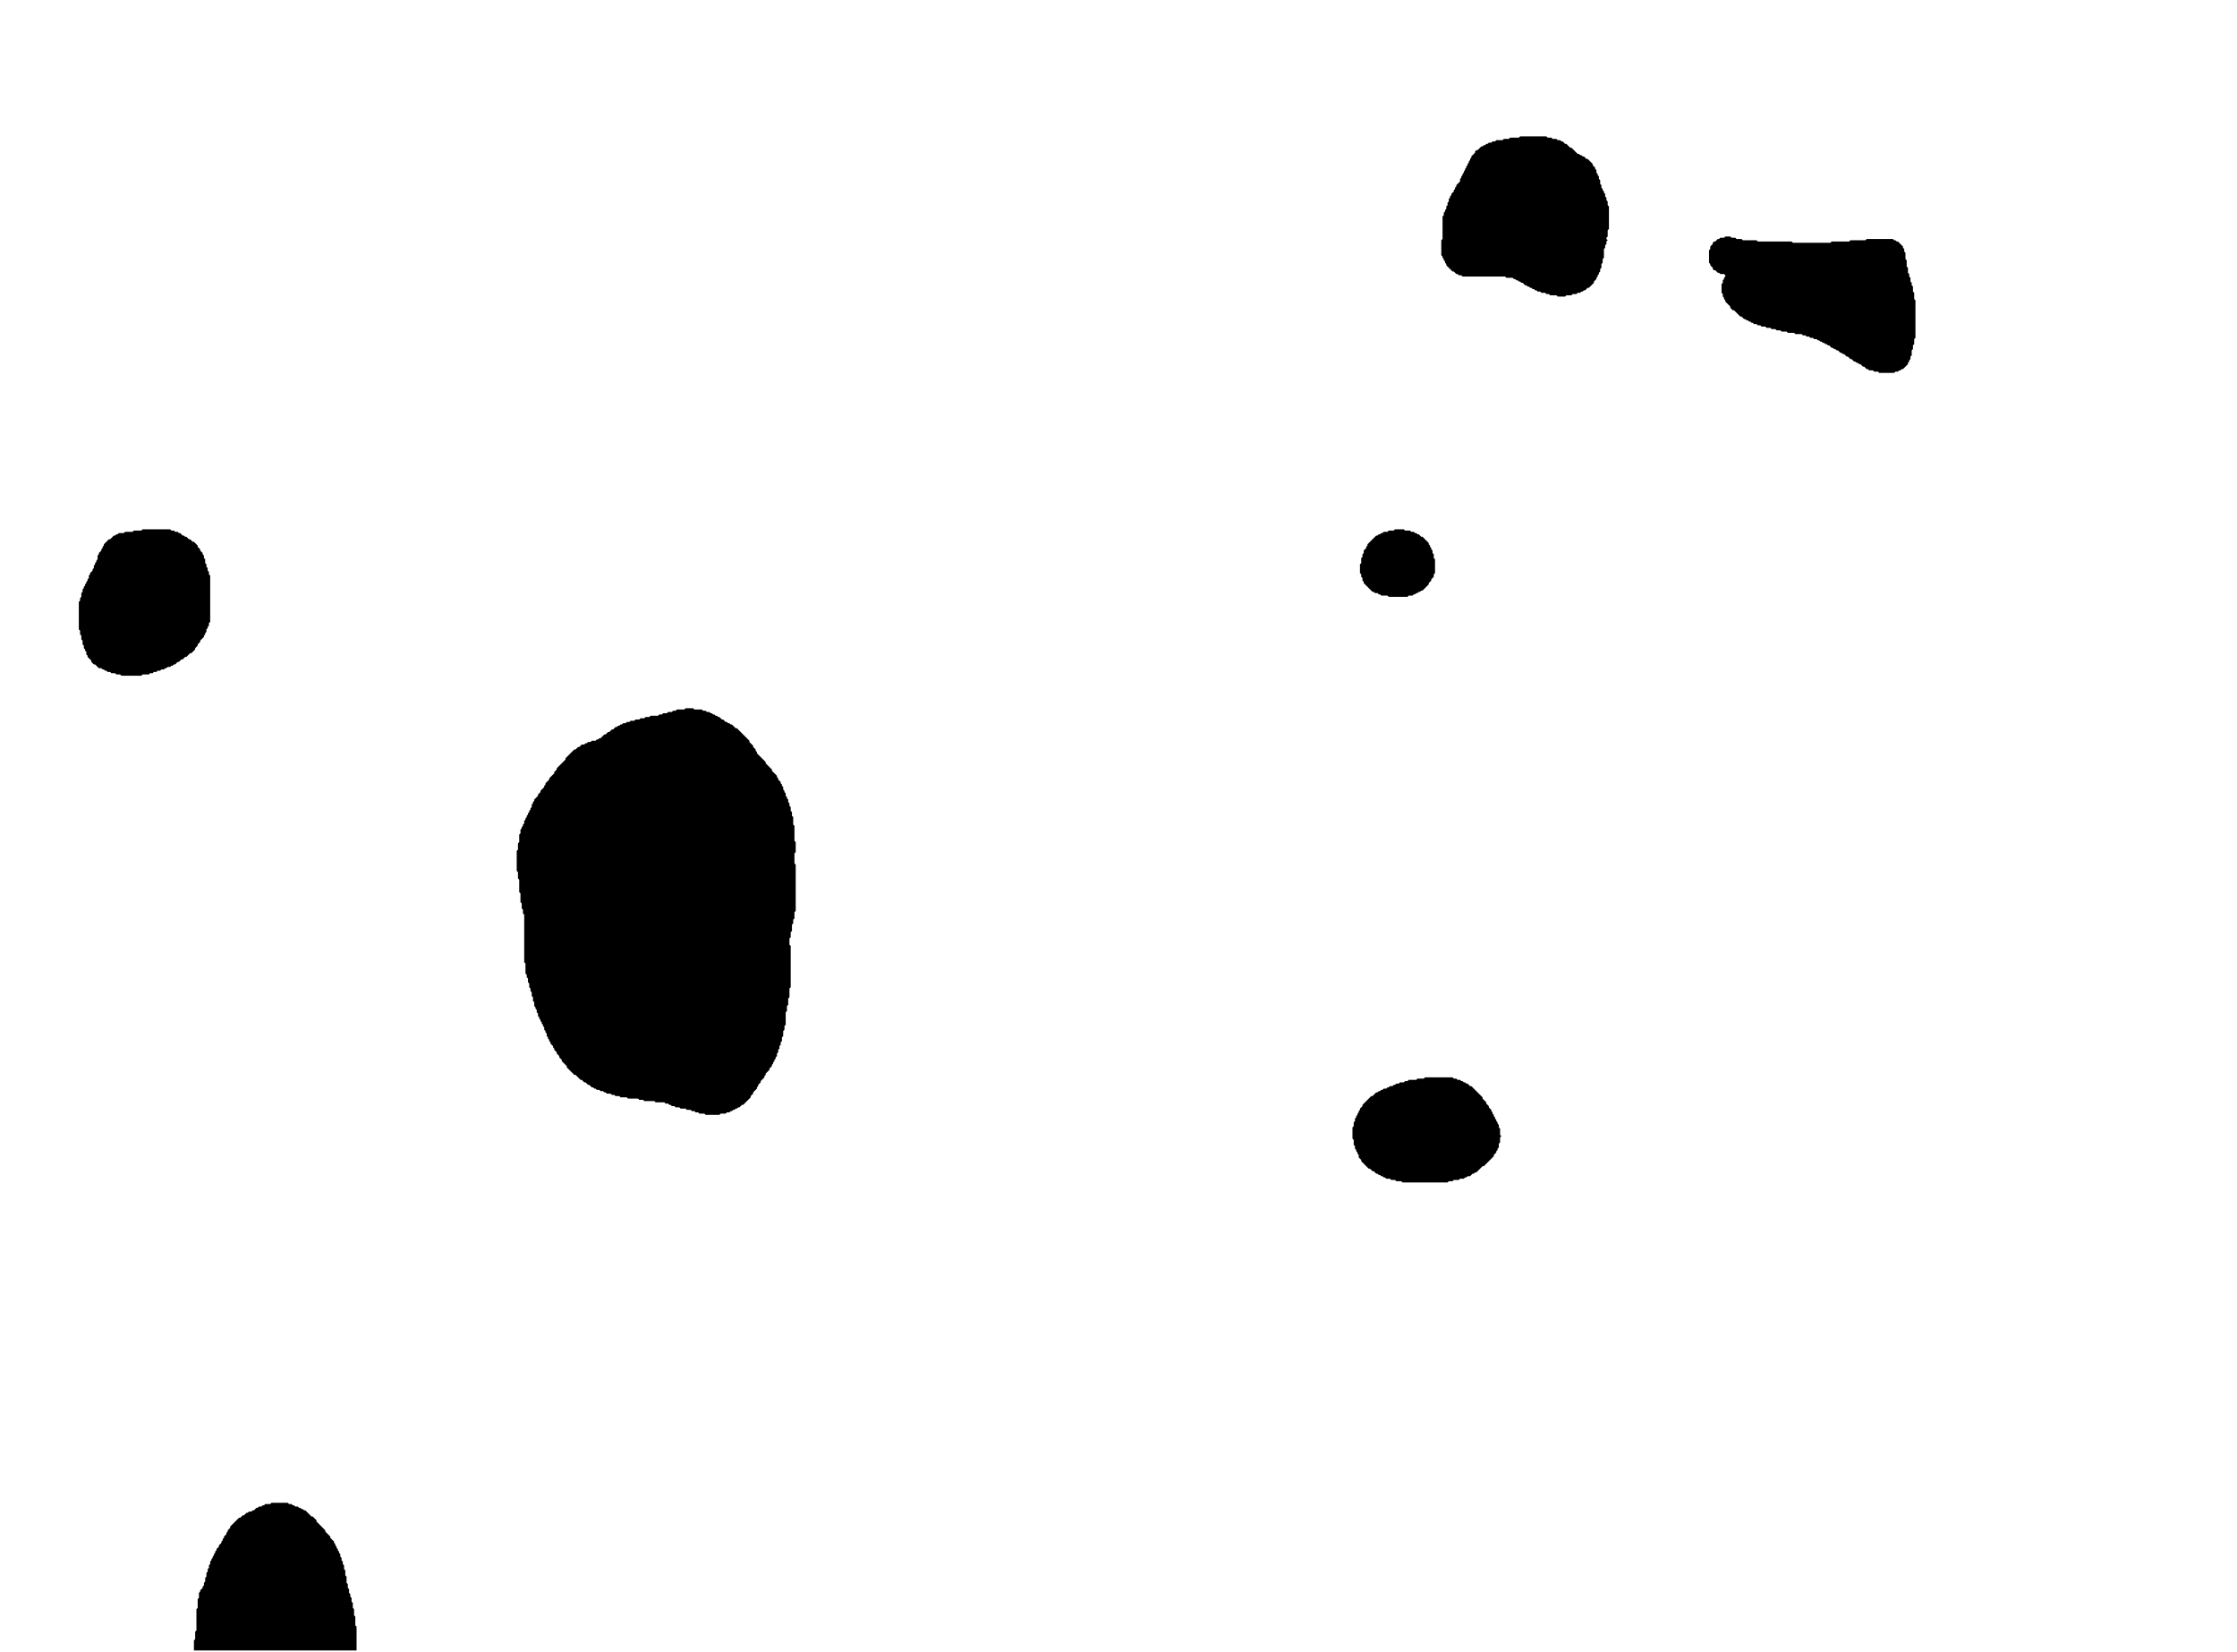
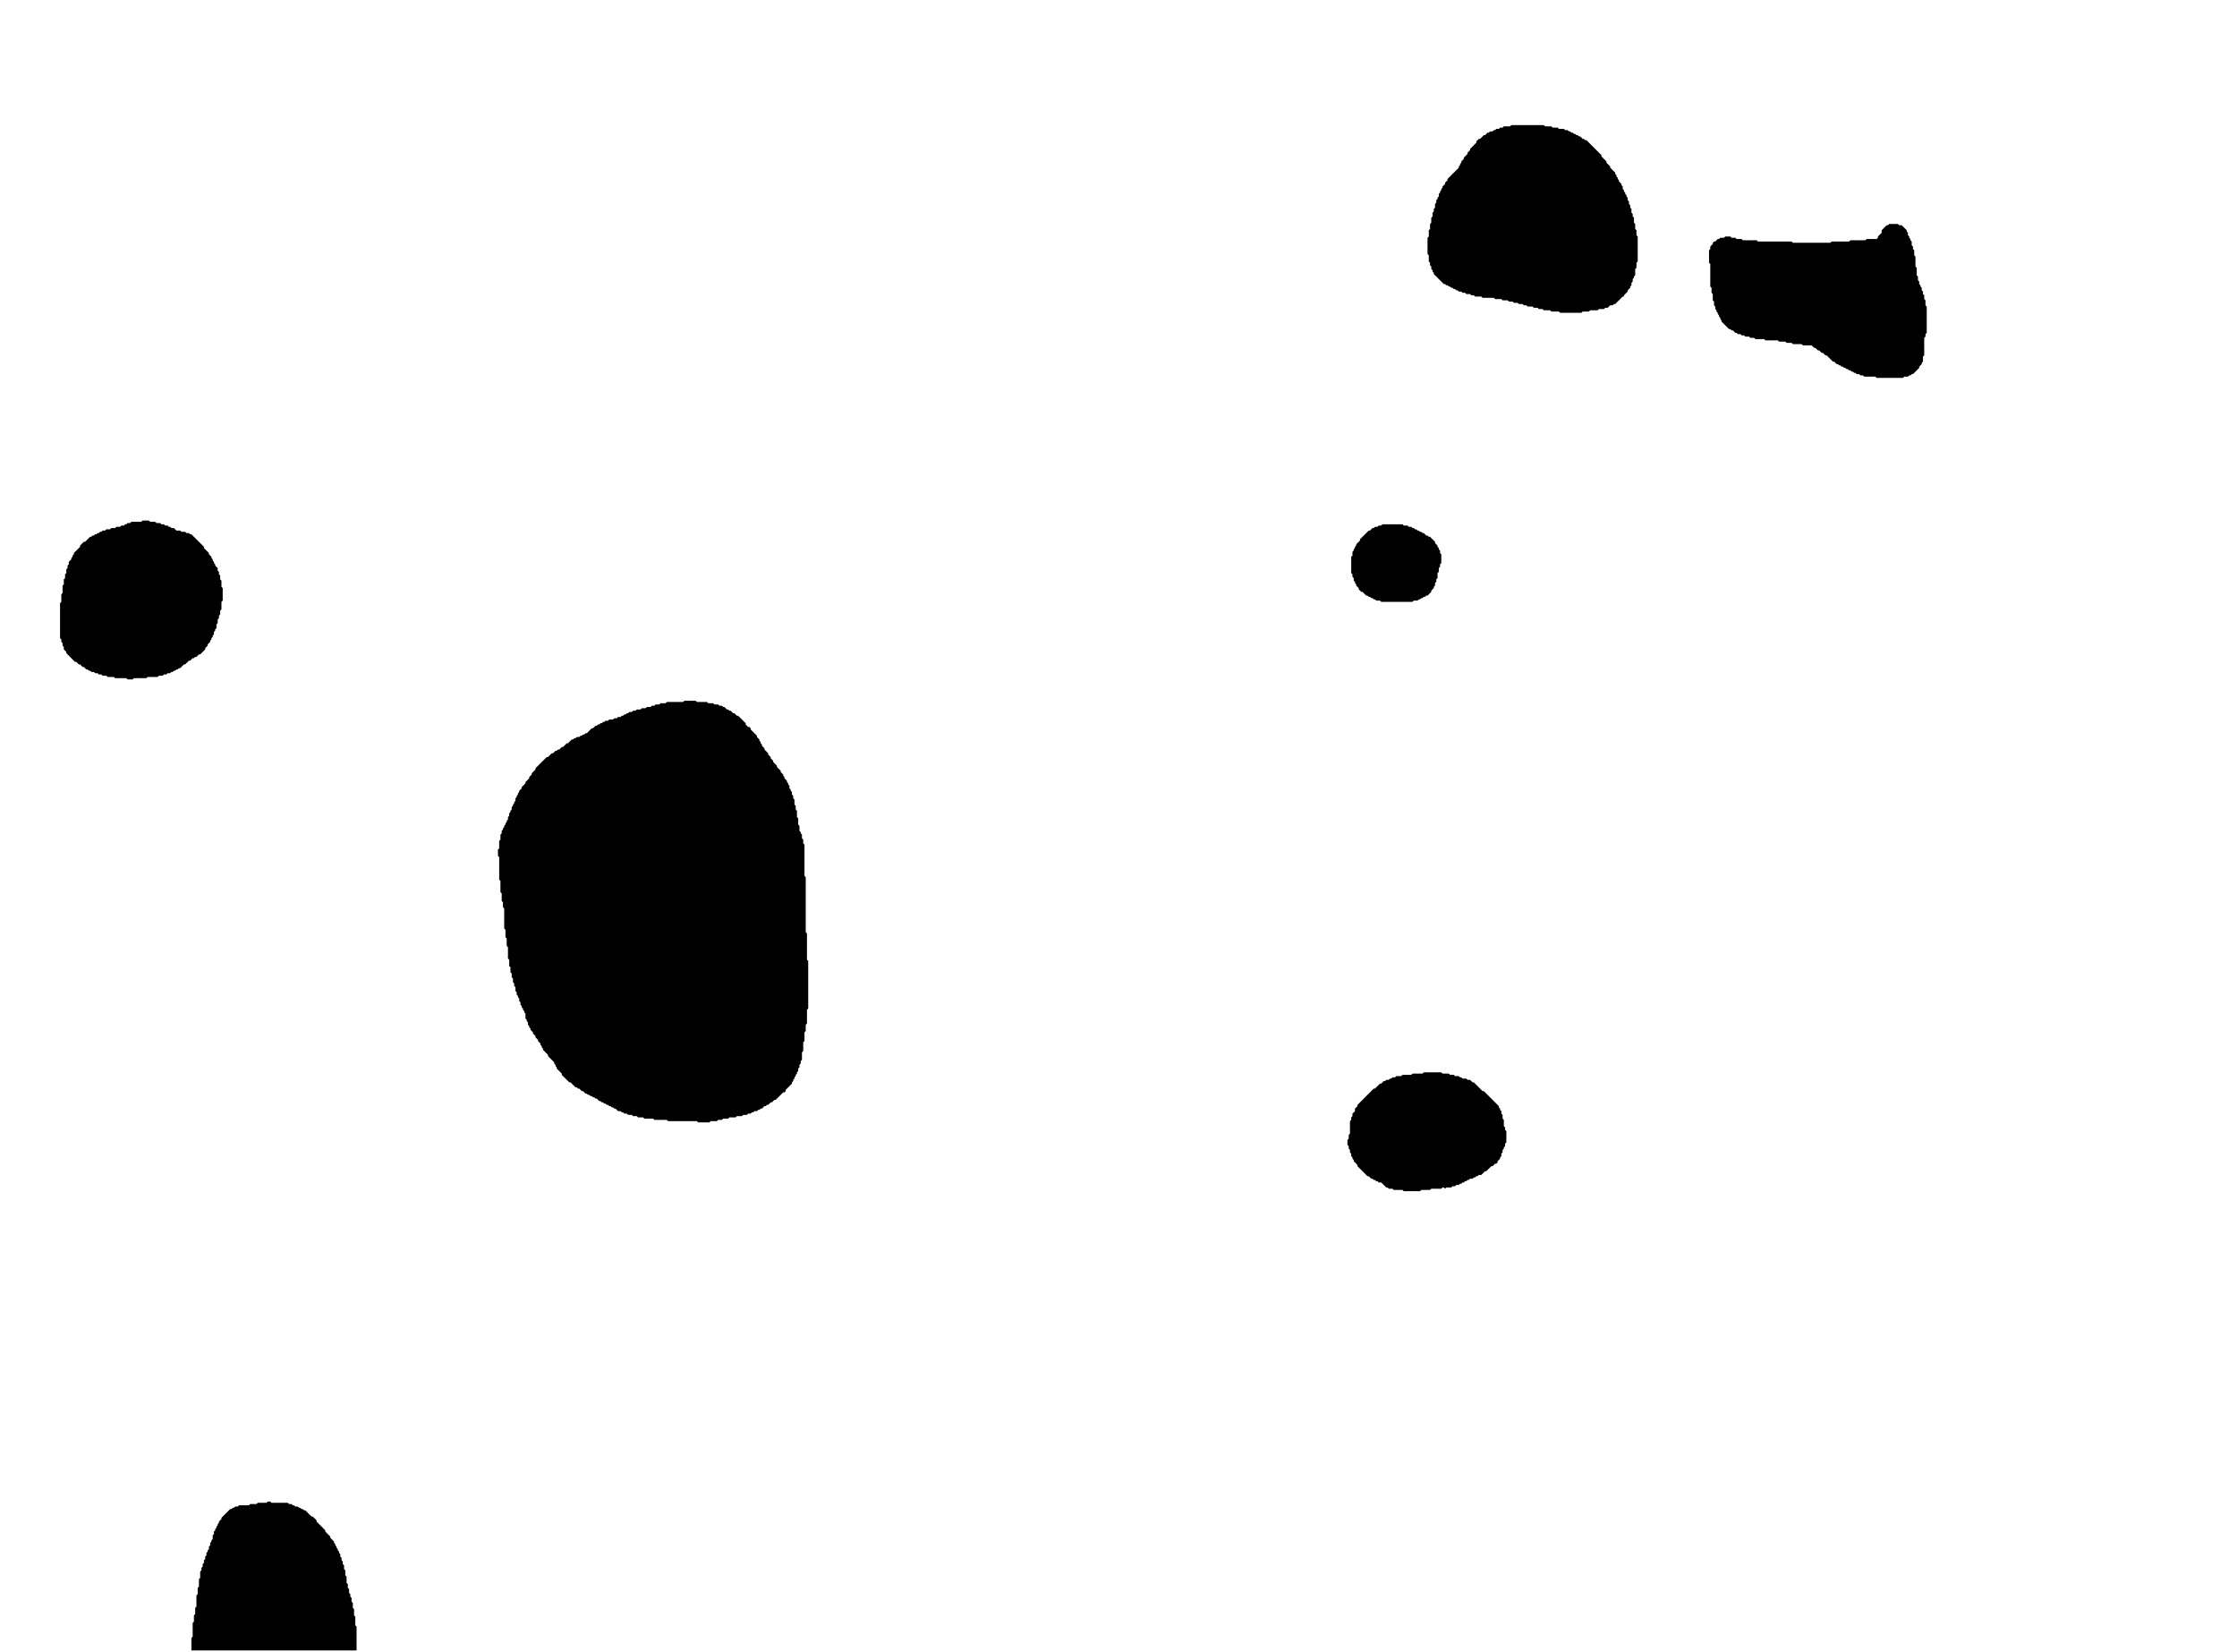
<svg xmlns="http://www.w3.org/2000/svg" baseProfile="full" height="100%" version="1.1" viewBox="0 0 1788 1320" width="100%">
  <defs />
-   <path class="DiffPath diff-0" d="M217,1201 216,1202 212,1202 211,1203 210,1203 209,1204 207,1204 206,1205 205,1205 203,1207 202,1207 201,1208 199,1208 198,1209 197,1209 195,1211 194,1211 192,1213 191,1213 184,1220 184,1221 182,1223 182,1224 181,1225 181,1226 179,1228 179,1229 178,1230 178,1231 177,1232 177,1233 175,1235 175,1236 173,1238 173,1239 172,1240 172,1241 171,1242 171,1243 170,1244 170,1245 169,1246 169,1247 168,1248 168,1250 167,1251 167,1253 166,1254 166,1256 165,1257 165,1260 164,1261 164,1264 163,1265 163,1267 162,1268 162,1269 160,1271 160,1272 159,1273 159,1277 158,1278 158,1285 157,1286 157,1303 156,1304 156,1310 155,1311 155,1319 285,1319 285,1300 284,1299 284,1292 283,1291 283,1286 282,1285 282,1281 281,1280 281,1277 280,1276 280,1274 279,1273 279,1270 278,1269 278,1266 277,1265 277,1260 276,1259 276,1255 275,1254 275,1251 274,1250 274,1248 273,1247 273,1245 272,1244 272,1242 271,1241 271,1240 270,1239 270,1238 269,1237 269,1236 268,1235 268,1234 267,1233 267,1232 264,1229 264,1228 260,1224 260,1223 253,1216 253,1215 250,1212 249,1212 244,1207 243,1207 242,1206 241,1206 240,1205 239,1205 238,1204 236,1204 235,1203 234,1203 233,1202 231,1202 230,1201 Z" fill="#000000" />
-   <path class="DiffPath diff-1" d="M1139,861 1138,862 1133,862 1132,863 1126,863 1125,864 1123,864 1122,865 1119,865 1118,866 1116,866 1115,867 1114,867 1113,868 1111,868 1110,869 1109,869 1108,870 1106,870 1105,871 1104,871 1103,872 1102,872 1101,873 1100,873 1097,876 1096,876 1089,883 1089,884 1087,886 1087,887 1086,888 1086,889 1085,890 1085,891 1084,892 1084,893 1083,894 1083,896 1082,897 1082,900 1081,901 1081,910 1082,911 1082,915 1083,916 1083,918 1084,919 1084,920 1085,921 1085,922 1086,923 1086,925 1088,927 1088,928 1094,934 1095,934 1097,936 1098,936 1100,938 1101,938 1102,939 1103,939 1104,940 1105,940 1106,941 1107,941 1108,942 1111,942 1112,943 1115,943 1116,944 1120,944 1121,945 1157,945 1158,944 1161,944 1162,943 1166,943 1167,942 1170,942 1171,941 1172,941 1173,940 1175,940 1177,938 1178,938 1179,937 1180,937 1185,932 1186,932 1194,924 1194,923 1196,921 1196,920 1197,919 1197,918 1198,917 1198,914 1199,913 1199,909 1200,908 1199,907 1199,902 1198,901 1198,899 1197,898 1197,897 1196,896 1196,895 1195,894 1195,893 1194,892 1194,891 1193,890 1193,889 1192,888 1192,887 1190,885 1190,884 1188,882 1188,881 1185,878 1185,877 1176,868 1175,868 1173,866 1172,866 1171,865 1170,865 1169,864 1168,864 1167,863 1165,863 1164,862 1162,862 1161,861 Z" fill="#000000" />
-   <path class="DiffPath diff-2" d="M548,566 547,567 541,567 540,568 538,568 537,569 534,569 533,570 530,570 529,571 527,571 526,572 520,572 519,573 516,573 515,574 512,574 511,575 508,575 507,576 504,576 503,577 501,577 500,578 498,578 497,579 496,579 495,580 494,580 493,581 492,581 490,583 489,583 487,585 486,585 484,587 483,587 480,590 479,590 478,591 477,591 476,592 473,592 472,593 470,593 469,594 468,594 467,595 465,595 463,597 462,597 460,599 459,599 452,606 452,607 445,614 445,615 443,617 443,618 439,622 439,623 436,626 436,627 435,628 435,629 432,632 432,633 430,635 430,636 427,639 427,640 426,641 426,642 425,643 425,645 424,646 424,647 423,648 423,649 422,650 422,651 421,652 421,653 420,654 420,655 419,656 419,658 418,659 418,660 417,661 417,662 416,663 416,666 415,667 415,673 414,674 414,679 413,680 413,696 414,697 414,702 415,703 415,713 416,714 416,721 417,722 417,726 418,727 418,730 419,731 419,769 420,770 420,778 421,779 421,781 422,782 422,785 423,786 423,789 424,790 424,792 425,793 425,796 426,797 426,800 427,801 427,804 428,805 428,806 429,807 429,809 430,810 430,812 431,813 431,814 432,815 432,816 433,817 433,818 434,819 434,820 435,821 435,823 436,824 436,825 437,826 437,828 438,829 438,830 439,831 439,832 440,833 440,834 442,836 442,837 443,838 443,839 445,841 445,842 447,844 447,845 449,847 449,848 453,852 453,853 459,859 460,859 464,863 465,863 467,865 468,865 470,867 471,867 473,869 474,869 475,870 476,870 477,871 479,871 480,872 482,872 483,873 484,873 485,874 488,874 489,875 491,875 492,876 495,876 496,877 501,877 502,878 510,878 511,879 514,879 515,880 523,880 524,881 531,881 532,882 534,882 535,883 536,883 537,884 539,884 540,885 543,885 544,886 548,886 549,887 552,887 553,888 555,888 556,889 558,889 559,890 563,890 564,891 575,891 576,890 580,890 581,889 583,889 584,888 585,888 586,887 587,887 588,886 589,886 590,885 591,885 593,883 594,883 600,877 600,876 602,874 602,873 605,870 605,869 606,868 606,867 608,865 608,864 611,861 611,860 612,859 612,858 615,855 615,854 617,852 617,851 618,850 618,849 619,848 619,847 620,846 620,845 621,844 621,842 622,841 622,839 623,838 623,836 624,835 624,833 625,832 625,829 626,828 626,824 627,823 627,820 628,819 628,809 629,808 629,804 630,803 630,798 631,797 631,790 632,789 632,756 631,755 631,750 632,749 632,745 633,744 633,739 634,738 634,735 635,734 635,729 636,728 636,691 635,690 635,682 636,681 636,673 635,672 635,660 634,659 634,653 633,652 633,649 632,648 632,645 631,644 631,642 630,641 630,639 629,638 629,637 628,636 628,634 627,633 627,632 626,631 626,629 625,628 625,627 624,626 624,625 622,623 622,622 621,621 621,620 617,616 617,615 612,610 612,609 605,602 605,601 604,600 604,599 602,597 602,596 599,593 599,592 589,582 588,582 585,579 584,579 583,578 582,578 581,577 580,577 578,575 577,575 575,573 574,573 573,572 572,572 571,571 570,571 569,570 568,570 567,569 565,569 564,568 562,568 561,567 555,567 554,566 Z" fill="#000000" />
-   <path class="DiffPath diff-3" d="M1115,423 1114,424 1110,424 1109,425 1106,425 1105,426 1104,426 1103,427 1102,427 1101,428 1100,428 1093,435 1093,436 1092,437 1092,438 1090,440 1090,442 1089,443 1089,445 1088,446 1088,450 1087,451 1087,458 1088,459 1088,461 1089,462 1089,464 1090,465 1090,466 1097,473 1098,473 1099,474 1101,474 1102,475 1103,475 1104,476 1109,476 1110,477 1125,477 1126,476 1129,476 1130,475 1131,475 1132,474 1133,474 1134,473 1135,473 1136,472 1137,472 1142,467 1142,466 1144,464 1144,463 1146,461 1146,459 1147,458 1147,447 1146,446 1146,443 1145,442 1145,440 1144,439 1144,438 1143,437 1143,436 1142,435 1142,434 1137,429 1136,429 1134,427 1133,427 1132,426 1131,426 1130,425 1128,425 1127,424 1123,424 1122,423 Z" fill="#000000" />
-   <path class="DiffPath diff-4" d="M114,423 113,424 107,424 106,425 100,425 99,426 95,426 94,427 93,427 92,428 91,428 88,431 87,431 83,435 83,436 82,437 82,438 81,439 81,440 79,442 79,443 78,444 78,447 77,448 77,449 76,450 76,451 75,452 75,454 74,455 74,456 72,458 72,459 71,460 71,462 70,463 70,464 69,465 69,466 68,467 68,468 67,469 67,470 66,471 66,473 65,474 65,477 64,478 64,480 63,481 63,503 64,504 64,507 65,508 65,511 66,512 66,515 67,516 67,518 68,519 68,520 69,521 69,523 70,524 70,525 73,528 73,529 75,531 76,531 79,534 81,534 82,535 83,535 84,536 85,536 86,537 88,537 89,538 92,538 93,539 96,539 97,540 113,540 114,539 119,539 120,538 122,538 123,537 125,537 126,536 128,536 129,535 131,535 132,534 133,534 134,533 136,533 137,532 138,532 139,531 140,531 142,529 143,529 145,527 146,527 148,525 149,525 152,522 153,522 156,519 156,518 158,516 158,515 160,513 160,512 163,509 163,508 164,507 164,506 165,505 165,503 166,502 166,501 167,500 167,498 168,497 168,460 167,459 167,457 166,456 166,454 165,453 165,451 164,450 164,447 163,446 163,444 162,443 162,442 160,440 160,439 158,437 158,436 155,433 154,433 152,431 151,431 149,429 148,429 147,428 146,428 144,426 143,426 142,425 140,425 139,424 137,424 136,423 Z" fill="#000000" />
-   <path class="DiffPath diff-5" d="M1379,189 1378,190 1375,190 1374,191 1373,191 1371,193 1370,193 1369,194 1369,195 1367,197 1367,199 1366,200 1366,210 1367,211 1367,212 1369,214 1369,215 1370,216 1371,216 1373,218 1374,218 1375,219 1378,219 1379,220 1379,221 1378,222 1378,223 1377,224 1377,226 1376,227 1376,234 1377,235 1377,237 1378,238 1378,239 1379,240 1379,241 1383,245 1383,246 1385,248 1386,248 1391,253 1392,253 1394,255 1395,255 1396,256 1397,256 1398,257 1399,257 1400,258 1401,258 1402,259 1404,259 1405,260 1407,260 1408,261 1411,261 1412,262 1415,262 1416,263 1419,263 1420,264 1423,264 1424,265 1428,265 1429,266 1434,266 1435,267 1440,267 1441,268 1443,268 1444,269 1446,269 1447,270 1449,270 1450,271 1452,271 1453,272 1454,272 1455,273 1456,273 1457,274 1458,274 1459,275 1460,275 1461,276 1462,276 1464,278 1465,278 1466,279 1467,279 1468,280 1469,280 1471,282 1472,282 1473,283 1474,283 1476,285 1477,285 1479,287 1480,287 1482,289 1483,289 1484,290 1485,290 1486,291 1487,291 1489,293 1490,293 1492,295 1493,295 1494,296 1497,296 1498,297 1501,297 1502,298 1514,298 1515,297 1517,297 1518,296 1519,296 1520,295 1521,295 1525,291 1525,290 1526,289 1526,288 1527,287 1527,285 1528,284 1528,280 1529,279 1529,276 1530,275 1530,271 1531,270 1531,240 1530,239 1530,234 1529,233 1529,229 1528,228 1528,226 1527,225 1527,222 1526,221 1526,219 1525,218 1525,214 1524,213 1524,208 1523,207 1523,202 1522,201 1522,199 1521,198 1521,197 1517,193 1516,193 1515,192 1514,192 1513,191 1492,191 1491,192 1479,192 1478,193 1464,193 1463,194 1433,194 1432,193 1405,193 1404,192 1393,192 1392,191 1388,191 1387,190 1384,190 1383,189 Z" fill="#000000" />
-   <path class="DiffPath diff-6" d="M1215,109 1214,110 1207,110 1206,111 1202,111 1201,112 1196,112 1195,113 1193,113 1192,114 1190,114 1189,115 1188,115 1187,116 1186,116 1185,117 1184,117 1181,120 1180,120 1179,121 1179,122 1176,125 1176,126 1175,127 1175,128 1174,129 1174,130 1173,131 1173,132 1172,133 1172,134 1171,135 1171,136 1170,137 1170,138 1169,139 1169,140 1168,141 1168,142 1167,143 1167,145 1164,148 1164,149 1163,150 1163,151 1162,152 1162,153 1160,155 1160,156 1159,157 1159,158 1158,159 1158,161 1157,162 1157,164 1156,165 1156,167 1155,168 1155,169 1154,170 1154,172 1153,173 1153,191 1152,192 1152,204 1153,205 1153,206 1154,207 1154,208 1155,209 1155,210 1156,211 1156,212 1161,217 1162,217 1164,219 1165,219 1166,220 1168,220 1169,221 1203,221 1204,222 1209,222 1210,223 1211,223 1212,224 1213,224 1214,225 1215,225 1216,226 1217,226 1219,228 1220,228 1221,229 1222,229 1223,230 1224,230 1225,231 1226,231 1227,232 1228,232 1229,233 1231,233 1232,234 1235,234 1236,235 1238,235 1239,236 1244,236 1245,237 1251,237 1252,236 1256,236 1257,235 1260,235 1261,234 1263,234 1264,233 1265,233 1266,232 1267,232 1269,230 1270,230 1274,226 1274,225 1276,223 1276,222 1277,221 1277,220 1278,219 1278,218 1279,217 1279,215 1280,214 1280,211 1281,210 1281,207 1282,206 1282,199 1283,198 1283,196 1284,195 1284,193 1285,192 1284,191 1284,190 1285,189 1285,184 1286,183 1286,165 1285,164 1285,161 1284,160 1284,158 1283,157 1283,155 1282,154 1282,153 1281,152 1281,151 1280,150 1280,148 1279,147 1279,144 1278,143 1278,141 1277,140 1277,139 1276,138 1276,136 1275,135 1275,134 1273,132 1273,131 1269,127 1268,127 1266,125 1265,125 1264,124 1263,124 1262,123 1261,123 1256,118 1255,118 1252,115 1251,115 1249,113 1248,113 1247,112 1245,112 1244,111 1241,111 1240,110 1237,110 1236,109 Z" fill="#000000" />
+   <path class="DiffPath diff-0" d="M214,1200 213,1201 206,1201 205,1202 200,1202 199,1203 191,1203 190,1204 188,1204 187,1205 186,1205 185,1206 184,1206 177,1213 177,1214 175,1216 175,1217 174,1218 174,1219 173,1220 173,1221 172,1222 172,1223 171,1224 171,1226 170,1227 170,1230 169,1231 169,1232 168,1233 168,1235 167,1236 167,1238 166,1239 166,1240 165,1241 165,1243 164,1244 164,1246 163,1247 163,1249 162,1250 162,1252 161,1253 161,1255 160,1256 160,1261 159,1262 159,1268 158,1269 158,1274 157,1275 157,1284 156,1285 156,1290 155,1291 155,1296 154,1297 154,1308 153,1309 153,1319 285,1319 285,1300 284,1299 284,1292 283,1291 283,1286 282,1285 282,1281 281,1280 281,1277 280,1276 280,1274 279,1273 279,1270 278,1269 278,1266 277,1265 277,1260 276,1259 276,1255 275,1254 275,1251 274,1250 274,1248 273,1247 273,1245 272,1244 272,1242 271,1241 271,1240 270,1239 270,1238 269,1237 269,1236 268,1235 268,1234 267,1233 267,1232 264,1229 264,1228 260,1224 260,1223 253,1216 253,1215 250,1212 249,1212 244,1207 243,1207 242,1206 241,1206 240,1205 239,1205 238,1204 236,1204 235,1203 234,1203 233,1202 231,1202 230,1201 217,1201 216,1200 Z" fill="#000000" />
+   <path class="DiffPath diff-1" d="M1138,857 1137,858 1129,858 1128,859 1121,859 1120,860 1116,860 1115,861 1113,861 1112,862 1111,862 1110,863 1108,863 1107,864 1106,864 1104,866 1103,866 1099,870 1098,870 1085,883 1085,884 1083,886 1083,888 1081,890 1081,892 1080,893 1080,895 1079,896 1079,906 1078,907 1078,910 1077,911 1077,915 1078,916 1078,918 1079,919 1079,921 1080,922 1080,924 1081,925 1081,926 1082,927 1082,928 1085,931 1085,932 1093,940 1094,940 1096,942 1097,942 1098,943 1099,943 1100,944 1101,944 1102,945 1104,945 1108,949 1109,949 1110,950 1113,950 1114,951 1121,951 1122,952 1135,952 1136,951 1143,951 1144,950 1152,950 1153,949 1154,949 1155,950 1156,949 1160,949 1161,948 1163,948 1164,947 1166,947 1167,946 1168,946 1169,945 1170,945 1171,944 1172,944 1173,943 1174,943 1175,942 1177,942 1178,941 1179,941 1180,940 1181,940 1182,939 1184,939 1187,936 1188,936 1192,932 1193,932 1195,930 1196,930 1197,929 1197,928 1199,926 1199,925 1200,924 1200,922 1201,921 1201,919 1202,918 1202,917 1203,916 1203,914 1204,913 1204,904 1203,903 1203,901 1202,900 1202,895 1201,894 1201,891 1200,890 1200,888 1199,887 1199,886 1198,885 1198,884 1186,872 1185,872 1178,865 1177,865 1175,863 1173,863 1172,862 1169,862 1168,861 1167,861 1166,860 1163,860 1162,859 1159,859 1158,858 1153,858 1152,857 Z" fill="#000000" />
+   <path class="DiffPath diff-2" d="M547,560 546,561 533,561 532,562 528,562 527,563 524,563 523,564 521,564 520,565 517,565 516,566 513,566 512,567 509,567 508,568 506,568 505,569 503,569 502,570 501,570 500,571 499,571 498,572 497,572 496,573 494,573 493,574 491,574 490,575 487,575 486,576 484,576 483,577 482,577 481,578 480,578 479,579 478,579 477,580 476,580 474,582 473,582 469,586 468,586 467,587 466,587 465,588 464,588 463,589 461,589 460,590 459,590 458,591 457,591 454,594 453,594 450,597 449,597 447,599 446,599 445,600 444,600 442,602 441,602 438,605 437,605 428,614 428,615 425,618 425,619 423,621 423,622 420,625 420,626 417,629 417,630 415,632 415,633 414,634 414,635 413,636 413,637 412,638 412,640 411,641 411,642 410,643 410,644 409,645 409,647 408,648 408,649 407,650 407,652 406,653 406,655 405,656 405,657 404,658 404,659 403,660 403,661 402,662 402,663 401,664 401,666 400,667 400,671 399,672 399,678 398,679 398,684 399,685 399,703 400,704 400,713 401,714 401,720 402,721 402,725 403,726 403,742 404,743 404,749 405,750 405,756 406,757 406,766 407,767 407,772 408,773 408,777 409,778 409,781 410,782 410,785 411,786 411,788 412,789 412,792 413,793 413,795 414,796 414,797 415,798 415,800 416,801 416,803 417,804 417,805 418,806 418,807 419,808 419,809 420,810 420,814 421,815 421,816 422,817 422,819 423,820 423,821 424,822 424,823 426,825 426,826 428,828 428,829 430,831 430,832 432,834 432,835 433,836 433,837 434,838 434,839 438,843 438,844 443,849 443,850 444,851 444,852 445,853 445,854 449,858 449,859 455,865 456,865 460,869 461,869 462,870 463,870 465,872 466,872 468,874 469,874 470,875 471,875 472,876 473,876 474,877 475,877 476,878 477,878 479,880 480,880 481,881 482,881 483,882 484,882 485,883 486,883 487,884 488,884 489,885 490,885 491,886 492,886 494,888 496,888 497,889 498,889 499,890 501,890 502,891 505,891 506,892 509,892 510,893 514,893 515,894 522,894 523,895 533,895 534,896 557,896 558,897 567,897 568,896 573,896 574,895 577,895 578,894 582,894 583,893 588,893 589,892 593,892 594,891 597,891 598,890 600,890 601,889 602,889 603,888 605,888 606,887 607,887 608,886 609,886 611,884 612,884 613,883 614,883 616,881 617,881 619,879 620,879 626,873 627,873 628,872 628,871 633,866 633,865 634,864 634,863 635,862 635,861 636,860 636,859 637,858 637,857 638,856 638,854 639,853 639,851 640,850 640,848 641,847 641,841 642,840 642,833 643,832 643,825 644,824 644,819 645,818 645,807 646,806 646,768 645,767 645,746 644,745 644,701 643,700 643,675 642,674 642,671 641,670 641,667 640,666 640,665 639,664 639,660 638,659 638,654 637,653 637,648 636,647 636,644 635,643 635,639 634,638 634,636 633,635 633,633 632,632 632,631 631,630 631,628 630,627 630,626 629,625 629,624 627,622 627,621 626,620 626,619 624,617 624,616 621,613 621,612 618,609 618,608 616,606 616,605 614,603 614,602 611,599 611,598 609,596 609,595 608,594 608,593 607,592 607,591 605,589 605,588 600,583 600,582 599,581 598,581 596,579 596,578 590,572 589,572 587,570 586,570 584,568 583,568 582,567 581,567 579,565 578,565 577,564 575,564 574,563 571,563 570,562 566,562 565,561 557,561 556,560 Z" fill="#000000" />
+   <path class="DiffPath diff-3" d="M1105,419 1104,420 1102,420 1101,421 1099,421 1098,422 1097,422 1095,424 1094,424 1087,431 1087,432 1084,435 1084,436 1083,437 1083,438 1082,439 1082,440 1081,441 1081,444 1080,445 1080,458 1081,459 1081,461 1082,462 1082,464 1083,465 1083,466 1084,467 1084,468 1086,470 1086,471 1088,473 1089,473 1092,476 1093,476 1094,477 1095,477 1096,478 1097,478 1098,479 1099,479 1100,480 1103,480 1104,481 1129,481 1130,480 1133,480 1134,479 1135,479 1136,478 1137,478 1138,477 1139,477 1140,476 1141,476 1144,473 1144,472 1146,470 1146,469 1147,468 1147,466 1148,465 1148,463 1149,462 1149,458 1150,457 1150,454 1151,453 1151,451 1152,450 1152,443 1151,442 1151,440 1150,439 1150,438 1149,437 1149,436 1147,434 1147,433 1143,429 1142,429 1141,428 1140,428 1138,426 1137,426 1136,425 1135,425 1134,424 1133,424 1132,423 1131,423 1130,422 1129,422 1128,421 1126,421 1125,420 1122,420 1121,419 Z" fill="#000000" />
+   <path class="DiffPath diff-4" d="M114,416 113,417 105,417 104,418 102,418 101,419 100,419 99,420 97,420 96,421 93,421 92,422 89,422 88,423 85,423 84,424 82,424 81,425 80,425 79,426 78,426 77,427 76,427 75,428 74,428 73,429 72,429 68,433 67,433 64,436 64,437 59,442 59,443 58,444 58,445 57,446 57,447 55,449 55,451 54,452 54,454 53,455 53,458 52,459 52,462 51,463 51,467 50,468 50,474 49,475 49,481 48,482 48,510 49,511 49,513 50,514 50,516 51,517 51,519 53,521 53,522 60,529 61,529 63,531 64,531 66,533 67,533 69,535 70,535 71,536 72,536 73,537 75,537 76,538 78,538 79,539 81,539 82,540 85,540 86,541 91,541 92,542 101,542 102,543 106,543 107,542 117,542 118,541 126,541 127,540 130,540 131,539 133,539 134,538 136,538 137,537 138,537 139,536 140,536 141,535 142,535 143,534 144,534 147,531 148,531 151,528 152,528 154,526 155,526 156,525 157,525 159,523 160,523 164,519 164,518 166,516 166,515 168,513 168,512 169,511 169,510 170,509 170,508 171,507 171,505 172,504 172,503 173,502 173,499 174,498 174,495 175,494 175,492 176,491 176,488 177,487 177,481 178,480 178,470 177,469 177,464 176,463 176,460 175,459 175,457 174,456 174,454 172,452 172,451 171,450 171,449 170,448 170,447 169,446 169,445 167,443 167,442 163,438 163,437 153,427 152,427 151,426 149,426 148,425 145,425 144,424 141,424 139,422 137,422 136,421 135,421 134,420 132,420 131,419 129,419 128,418 125,418 124,417 120,417 119,416 Z" fill="#000000" />
+   <path class="DiffPath diff-5" d="M1510,179 1509,180 1508,180 1504,184 1504,186 1501,189 1501,190 1500,191 1492,191 1491,192 1479,192 1478,193 1464,193 1463,194 1433,194 1432,193 1405,193 1404,192 1393,192 1392,191 1388,191 1387,190 1384,190 1383,189 1379,189 1378,190 1375,190 1374,191 1373,191 1371,193 1370,193 1369,194 1369,195 1367,197 1367,199 1366,200 1366,210 1367,211 1367,229 1368,230 1368,234 1369,235 1369,240 1370,241 1370,244 1371,245 1371,247 1372,248 1372,249 1373,250 1373,251 1374,252 1374,253 1375,254 1375,255 1376,256 1376,257 1382,263 1383,263 1384,264 1385,264 1387,266 1388,266 1389,267 1391,267 1392,268 1394,268 1395,269 1398,269 1399,270 1402,270 1403,271 1410,271 1411,272 1421,272 1422,273 1427,273 1428,274 1432,274 1433,275 1440,275 1441,276 1448,276 1450,278 1451,278 1453,280 1454,280 1456,282 1457,282 1459,284 1460,284 1465,289 1466,289 1468,291 1469,291 1470,292 1471,292 1472,293 1473,293 1474,294 1475,294 1476,295 1477,295 1478,296 1479,296 1480,297 1481,297 1482,298 1483,298 1484,299 1486,299 1487,300 1489,300 1490,301 1499,301 1500,302 1521,302 1522,301 1525,301 1526,300 1527,300 1528,299 1529,299 1534,294 1534,293 1536,291 1536,290 1537,289 1537,285 1538,284 1538,270 1539,269 1539,267 1540,266 1540,245 1539,244 1539,240 1538,239 1538,236 1537,235 1537,233 1536,232 1536,230 1535,229 1535,228 1534,227 1534,225 1533,224 1533,221 1532,220 1532,214 1531,213 1531,205 1530,204 1530,200 1529,199 1529,197 1528,196 1528,193 1527,192 1527,191 1526,190 1526,189 1525,188 1525,186 1524,185 1524,184 1520,180 1518,180 1517,179 Z" fill="#000000" />
+   <path class="DiffPath diff-6" d="M1208,100 1207,101 1202,101 1201,102 1199,102 1198,103 1196,103 1195,104 1194,104 1193,105 1191,105 1190,106 1189,106 1187,108 1186,108 1183,111 1182,111 1180,113 1180,114 1175,119 1175,120 1173,122 1173,123 1170,126 1170,127 1168,129 1168,130 1167,131 1167,132 1166,133 1166,134 1157,143 1157,144 1155,146 1155,147 1153,149 1153,150 1152,151 1152,152 1151,153 1151,154 1150,155 1150,157 1149,158 1149,159 1148,160 1148,162 1147,163 1147,166 1146,167 1146,169 1145,170 1145,173 1144,174 1144,178 1143,179 1143,183 1142,184 1142,189 1141,190 1141,203 1142,204 1142,209 1143,210 1143,212 1144,213 1144,215 1145,216 1145,217 1146,218 1146,219 1154,227 1155,227 1156,228 1157,228 1158,229 1159,229 1160,230 1161,230 1162,231 1163,231 1164,232 1165,232 1166,233 1168,233 1169,234 1171,234 1172,235 1175,235 1176,236 1178,236 1179,237 1184,237 1185,238 1194,238 1195,239 1200,239 1201,240 1205,240 1206,241 1209,241 1210,242 1213,242 1214,243 1217,243 1218,244 1220,244 1221,245 1225,245 1226,246 1229,246 1230,247 1233,247 1234,248 1239,248 1240,249 1246,249 1247,250 1264,250 1265,249 1270,249 1271,248 1277,248 1278,247 1282,247 1283,246 1285,246 1287,244 1289,244 1290,243 1291,243 1297,237 1298,237 1298,236 1301,233 1301,232 1303,230 1303,229 1304,228 1304,226 1305,225 1305,223 1306,222 1306,221 1307,220 1307,215 1308,214 1308,210 1309,209 1309,189 1308,188 1308,184 1307,183 1307,179 1306,178 1306,174 1305,173 1305,171 1304,170 1304,167 1303,166 1303,164 1302,163 1302,161 1301,160 1301,158 1300,157 1300,156 1299,155 1299,154 1298,153 1298,152 1297,151 1297,149 1296,148 1296,147 1294,145 1294,144 1293,143 1293,142 1292,141 1292,140 1291,139 1291,138 1287,134 1287,133 1284,130 1284,129 1280,125 1280,124 1268,112 1267,112 1266,111 1265,111 1263,109 1262,109 1261,108 1260,108 1259,107 1258,107 1257,106 1256,106 1255,105 1254,105 1253,104 1251,104 1250,103 1246,103 1245,102 1241,102 1240,101 1235,101 1234,100 Z" fill="#000000" />
</svg>
